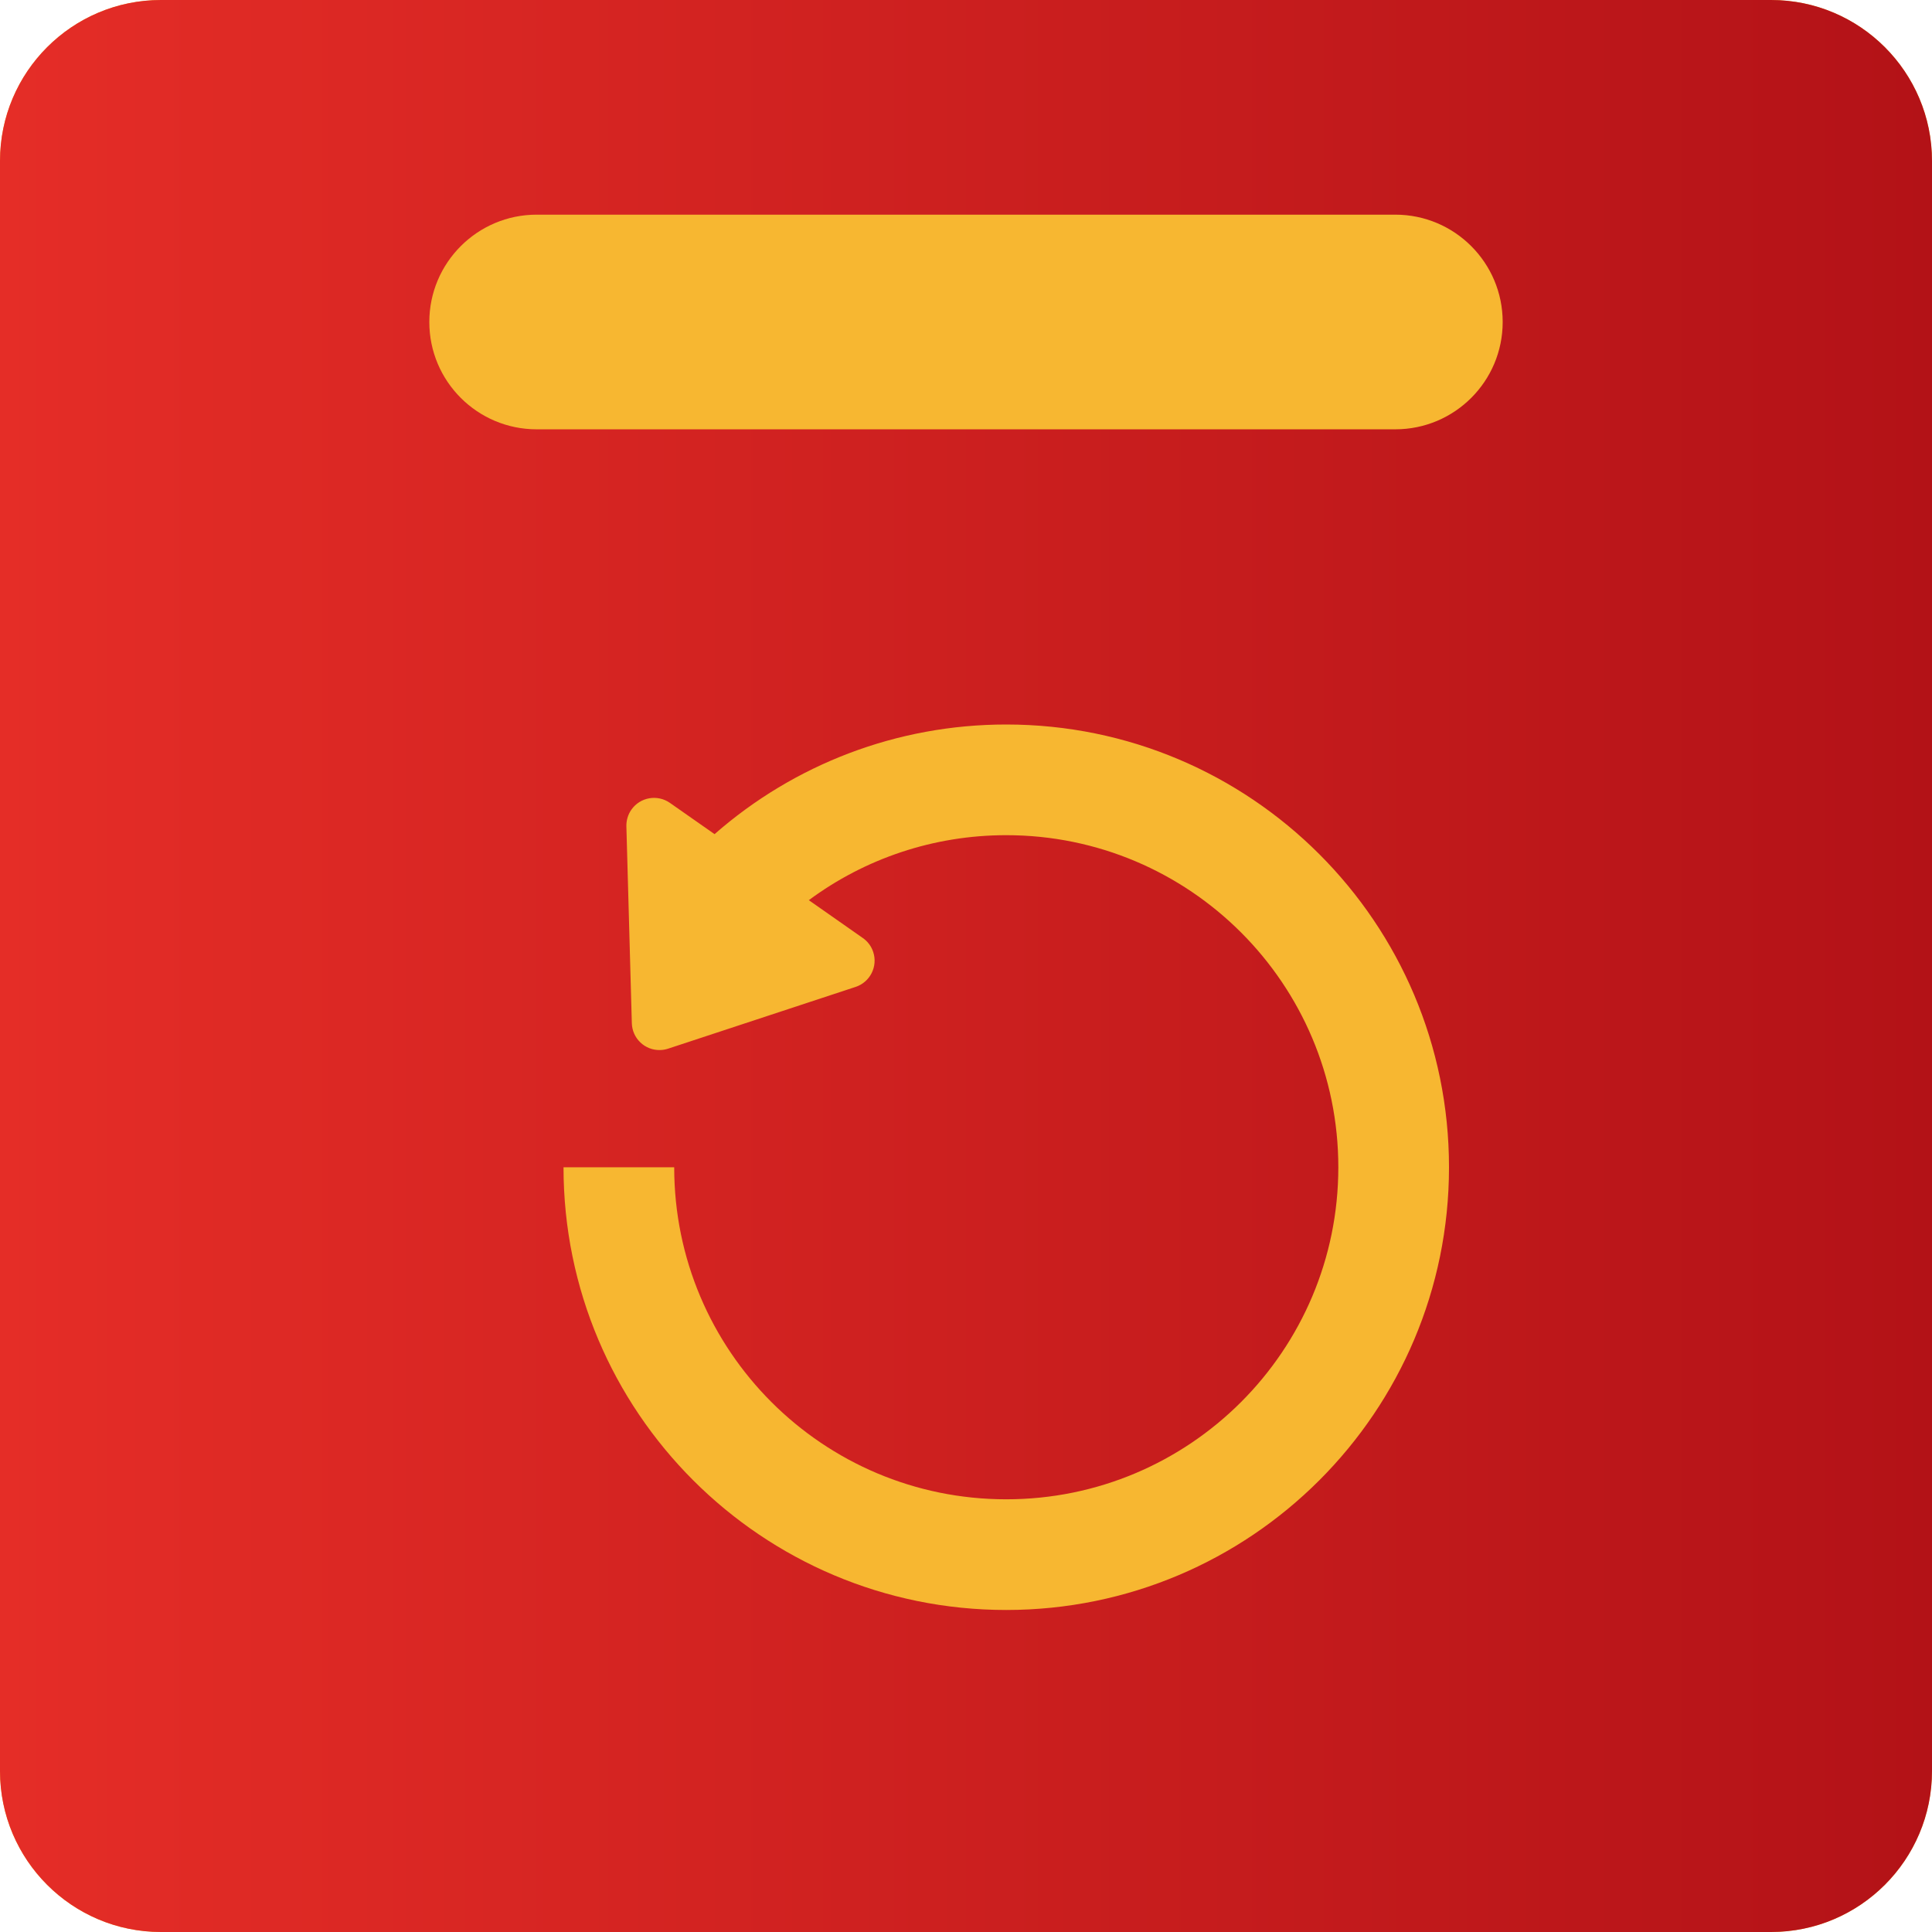
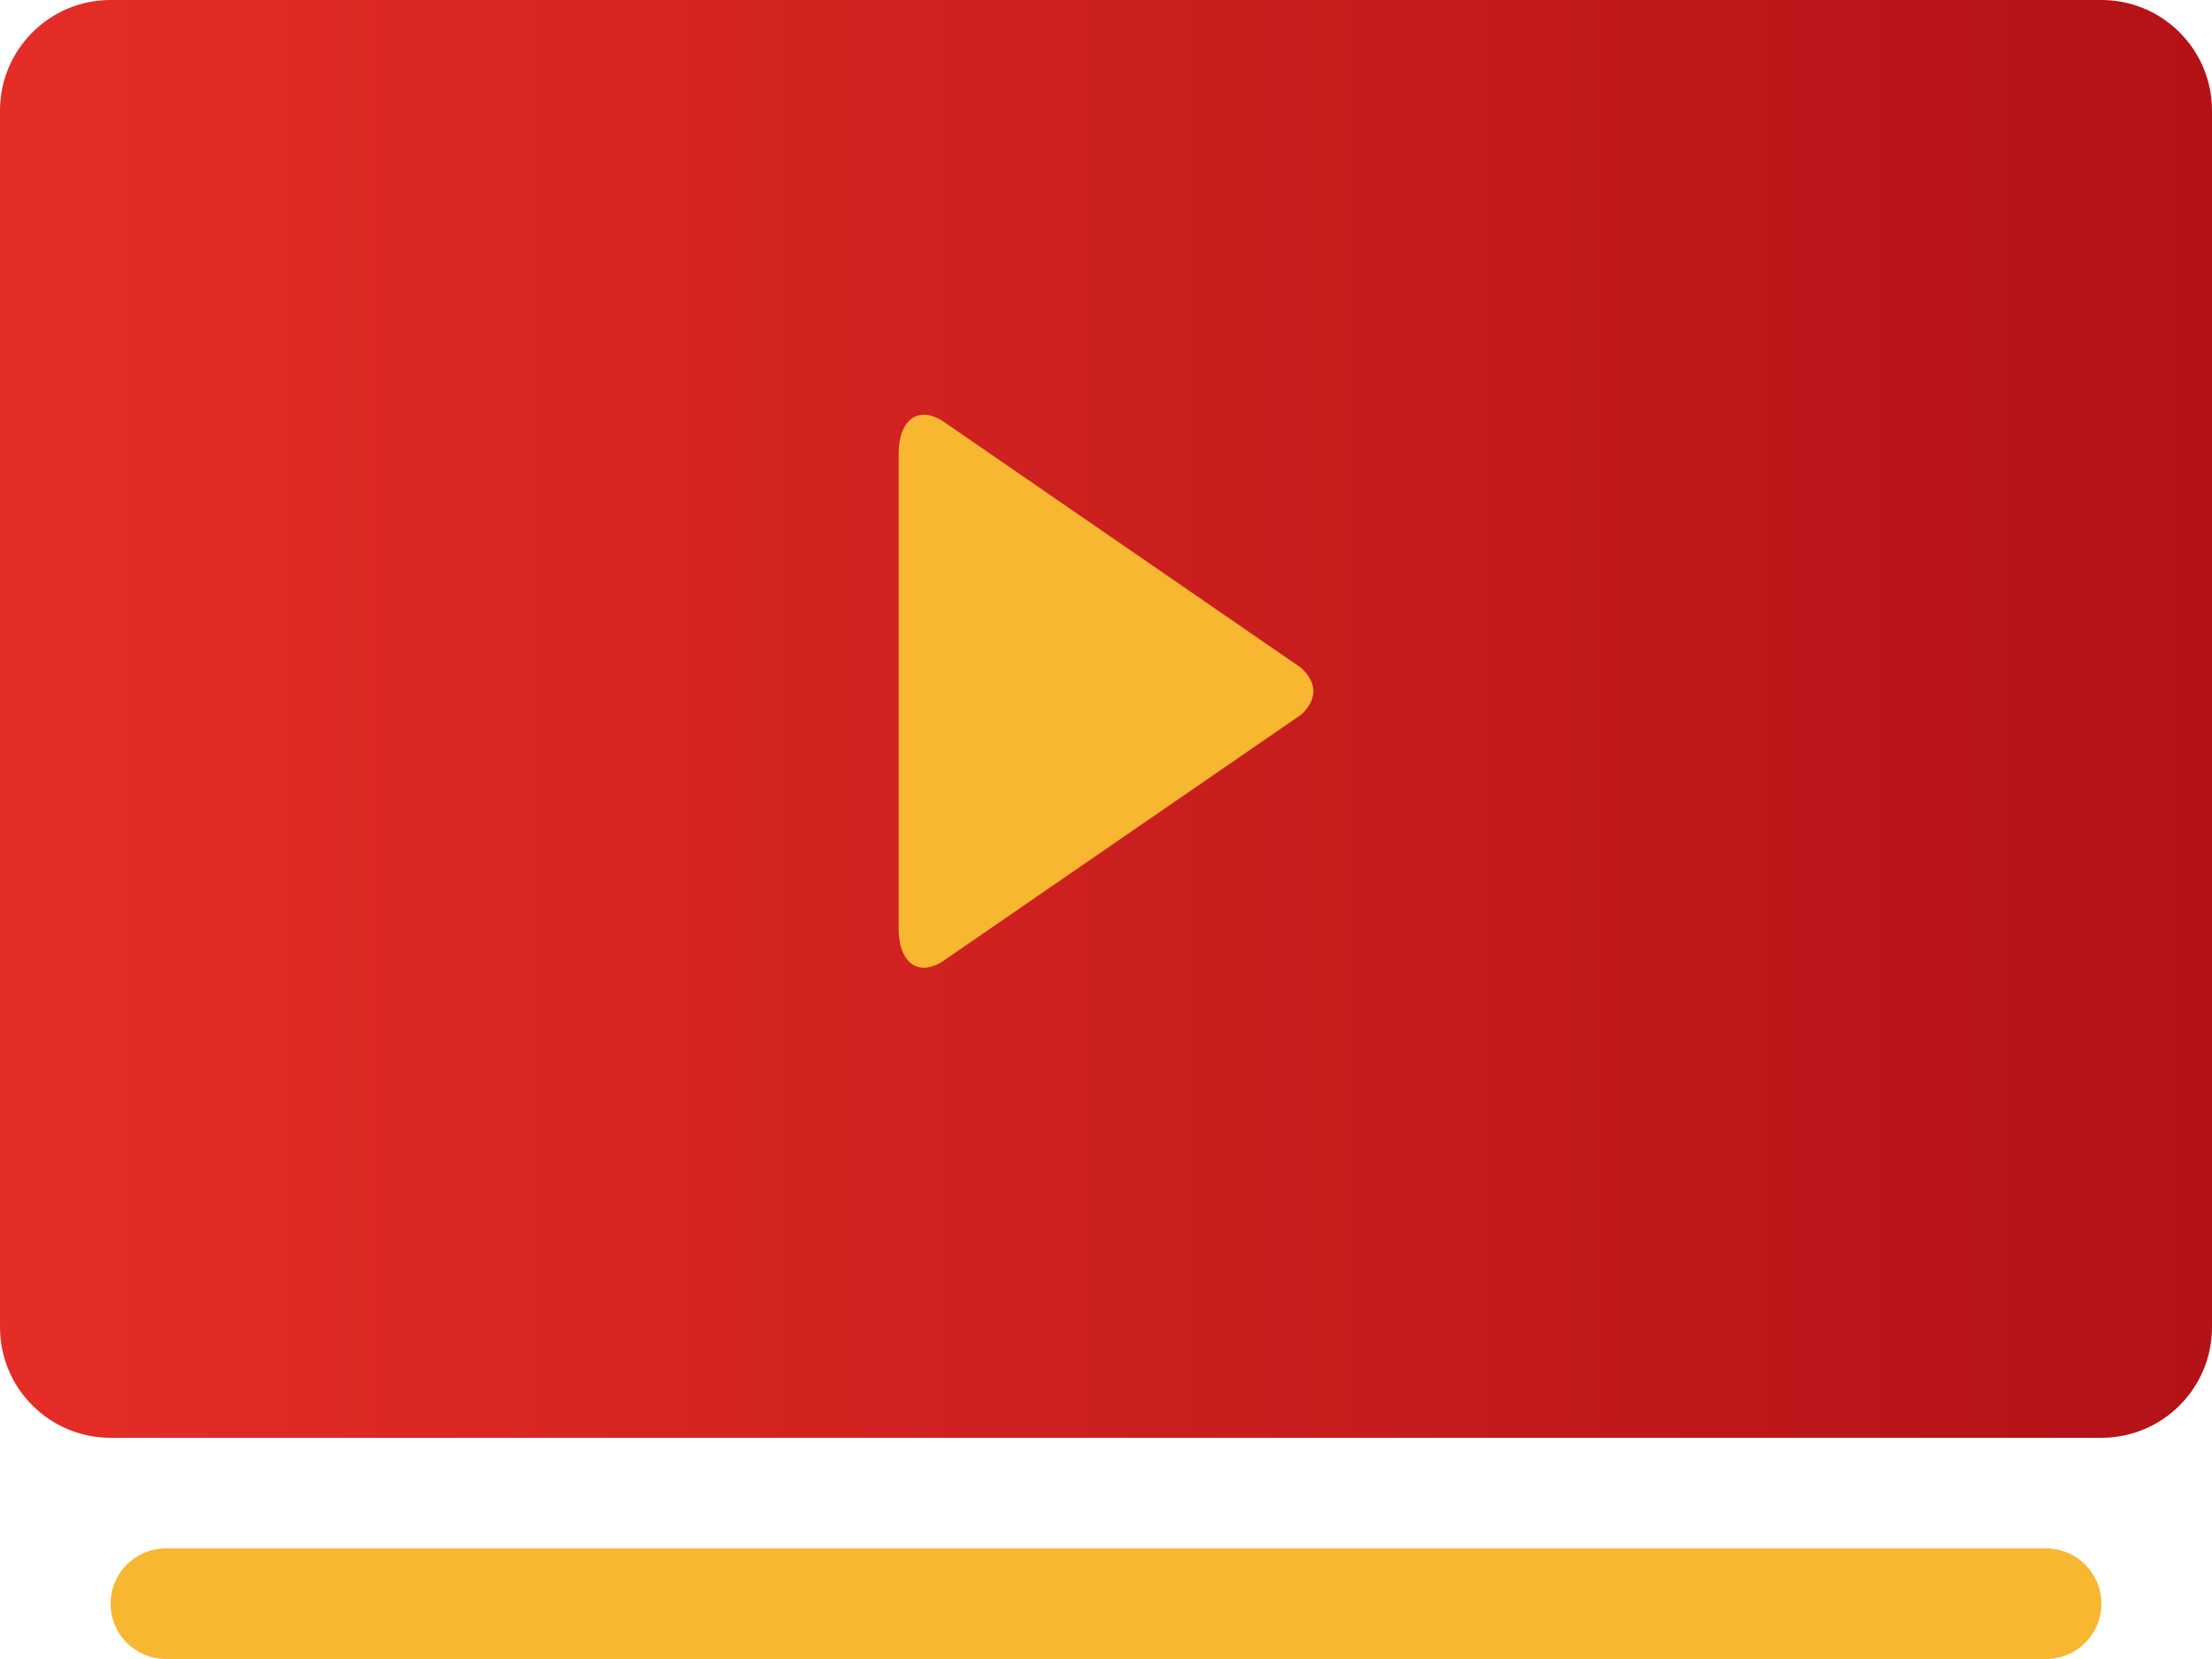
- <svg xmlns="http://www.w3.org/2000/svg" width="28" height="28" viewBox="0 0 28 28" fill="none">
+ <svg xmlns="http://www.w3.org/2000/svg" width="32" height="24" viewBox="0 0 32 24" fill="none">
  <defs>
-     <linearGradient id="paint0_linear_404_6864" x1="0" y1="14" x2="28" y2="14" gradientUnits="userSpaceOnUse">
+     <linearGradient id="paint0_linear_404_6841" x1="0" y1="10.4" x2="32" y2="10.4" gradientUnits="userSpaceOnUse">
      <stop stop-color="#E52D27" />
      <stop offset="1" stop-color="#B31217" />
    </linearGradient>
  </defs>
-   <path fill-rule="evenodd" clip-rule="evenodd" d="M2.333 0H25.667C26.955 0 28 1.045 28 2.333V25.667C28 26.955 26.955 28 25.667 28H2.333C1.045 28 0 26.955 0 25.667V2.333C0 1.045 1.045 0 2.333 0Z" fill="#F7B731" />
-   <path fill-rule="evenodd" clip-rule="evenodd" d="M2.333 0H25.667C26.955 0 28 1.045 28 2.333V25.667C28 26.955 26.955 28 25.667 28H2.333C1.045 28 0 26.955 0 25.667V2.333C0 1.045 1.045 0 2.333 0ZM7.778 3.111C6.919 3.111 6.222 3.808 6.222 4.667C6.222 5.526 6.919 6.222 7.778 6.222H20.222C21.081 6.222 21.778 5.526 21.778 4.667C21.778 3.808 21.081 3.111 20.222 3.111H7.778Z" fill="url(#paint0_linear_404_6864)" />
-   <path d="M11.722 13.046L12.504 13.594C12.575 13.643 12.628 13.714 12.655 13.796C12.725 14.007 12.61 14.234 12.4 14.303L9.683 15.198C9.646 15.21 9.608 15.217 9.569 15.218C9.347 15.225 9.163 15.05 9.157 14.829L9.078 11.976C9.076 11.89 9.101 11.805 9.15 11.735C9.277 11.553 9.527 11.509 9.709 11.636L10.356 12.089C11.508 11.079 12.998 10.5 14.583 10.5C18.127 10.5 21 13.373 21 16.917C21 20.46 18.127 23.333 14.583 23.333C11.04 23.333 8.167 20.46 8.167 16.917H9.771C9.771 19.575 11.925 21.729 14.583 21.729C17.241 21.729 19.396 19.575 19.396 16.917C19.396 14.259 17.241 12.104 14.583 12.104C13.531 12.104 12.536 12.443 11.722 13.046Z" fill="#F7B731" />
+   <path fill-rule="evenodd" clip-rule="evenodd" d="M1.6 0H30.4C31.284 0 32 0.716 32 1.6V19.2C32 20.084 31.284 20.8 30.4 20.8H1.6C0.716 20.8 0 20.084 0 19.2V1.6C0 0.716 0.716 0 1.6 0Z" fill="url(#paint0_linear_404_6841)" />
+   <path d="M19 10.001C19 10.2 18.817 10.343 18.817 10.343L13.68 13.878C13.306 14.151 13 13.949 13 13.432V6.568C13 6.05 13.306 5.849 13.681 6.121L18.818 9.658C18.817 9.658 19 9.801 19 10.001Z" fill="#F7B731" />
+   <path d="M29.6 22.4H2.4C1.958 22.4 1.6 22.758 1.6 23.2C1.6 23.642 1.958 24 2.4 24H29.6C30.042 24 30.4 23.642 30.4 23.2C30.4 22.758 30.042 22.4 29.6 22.4Z" fill="#F7B731" />
</svg>
